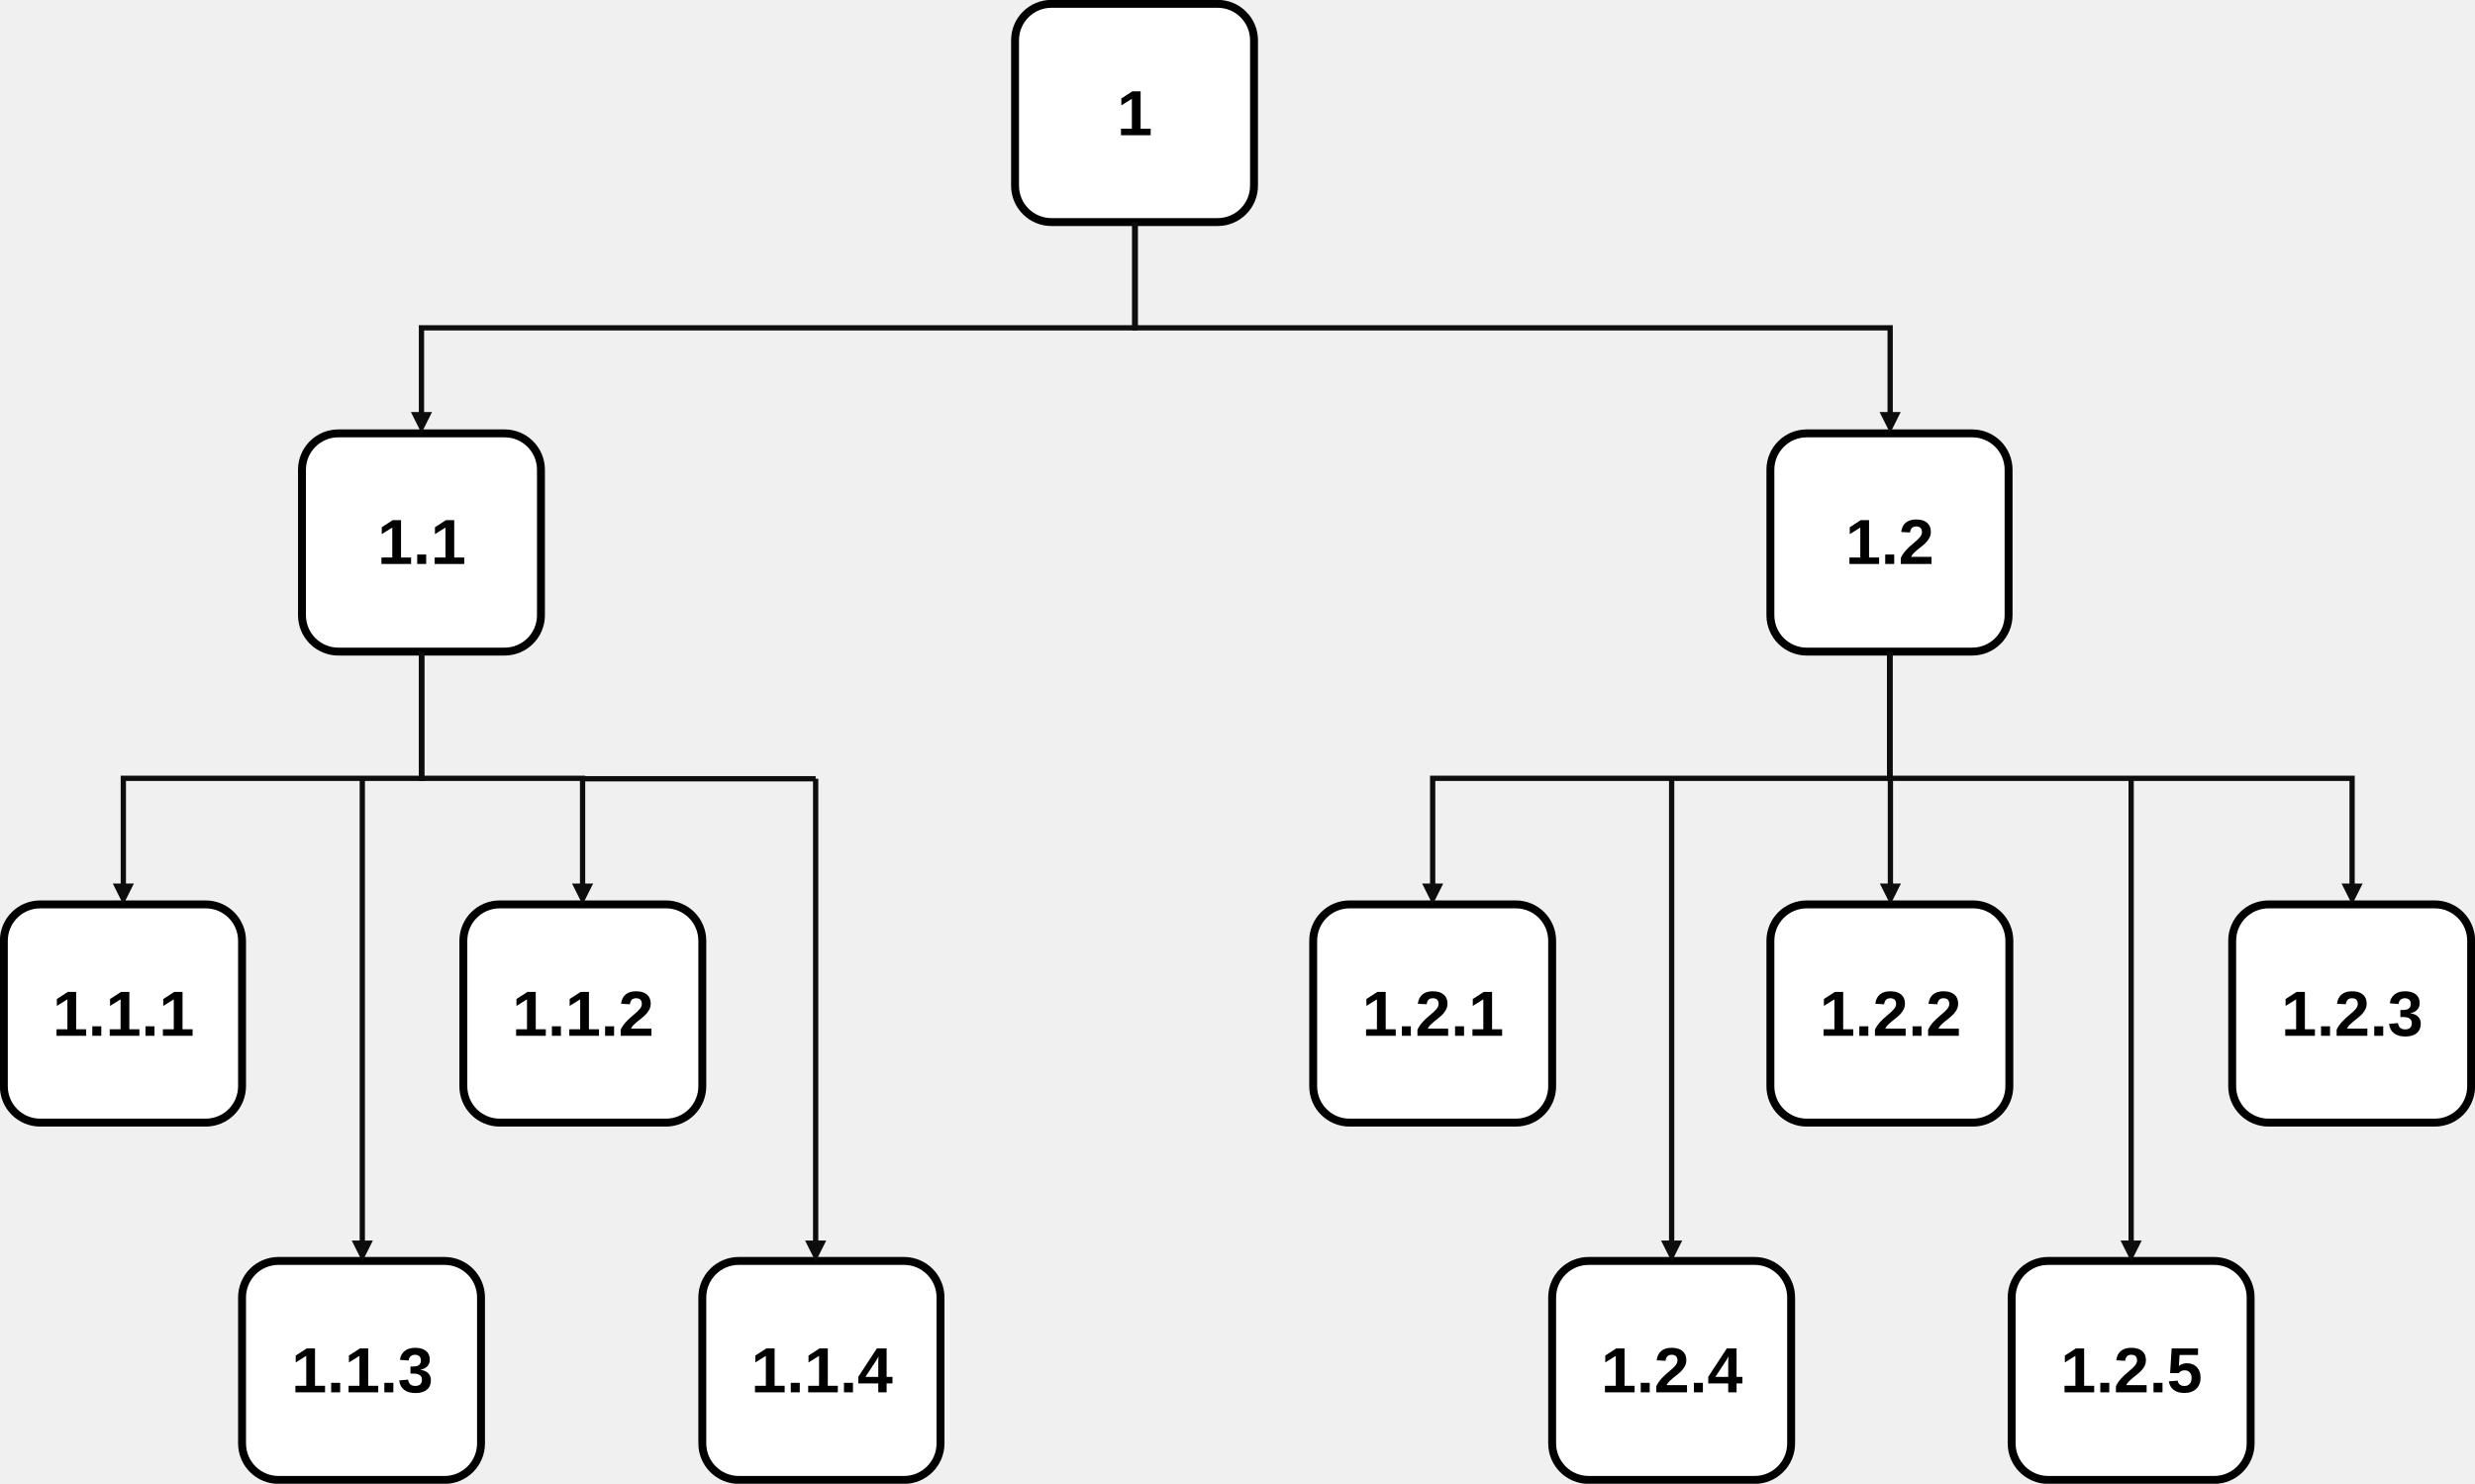
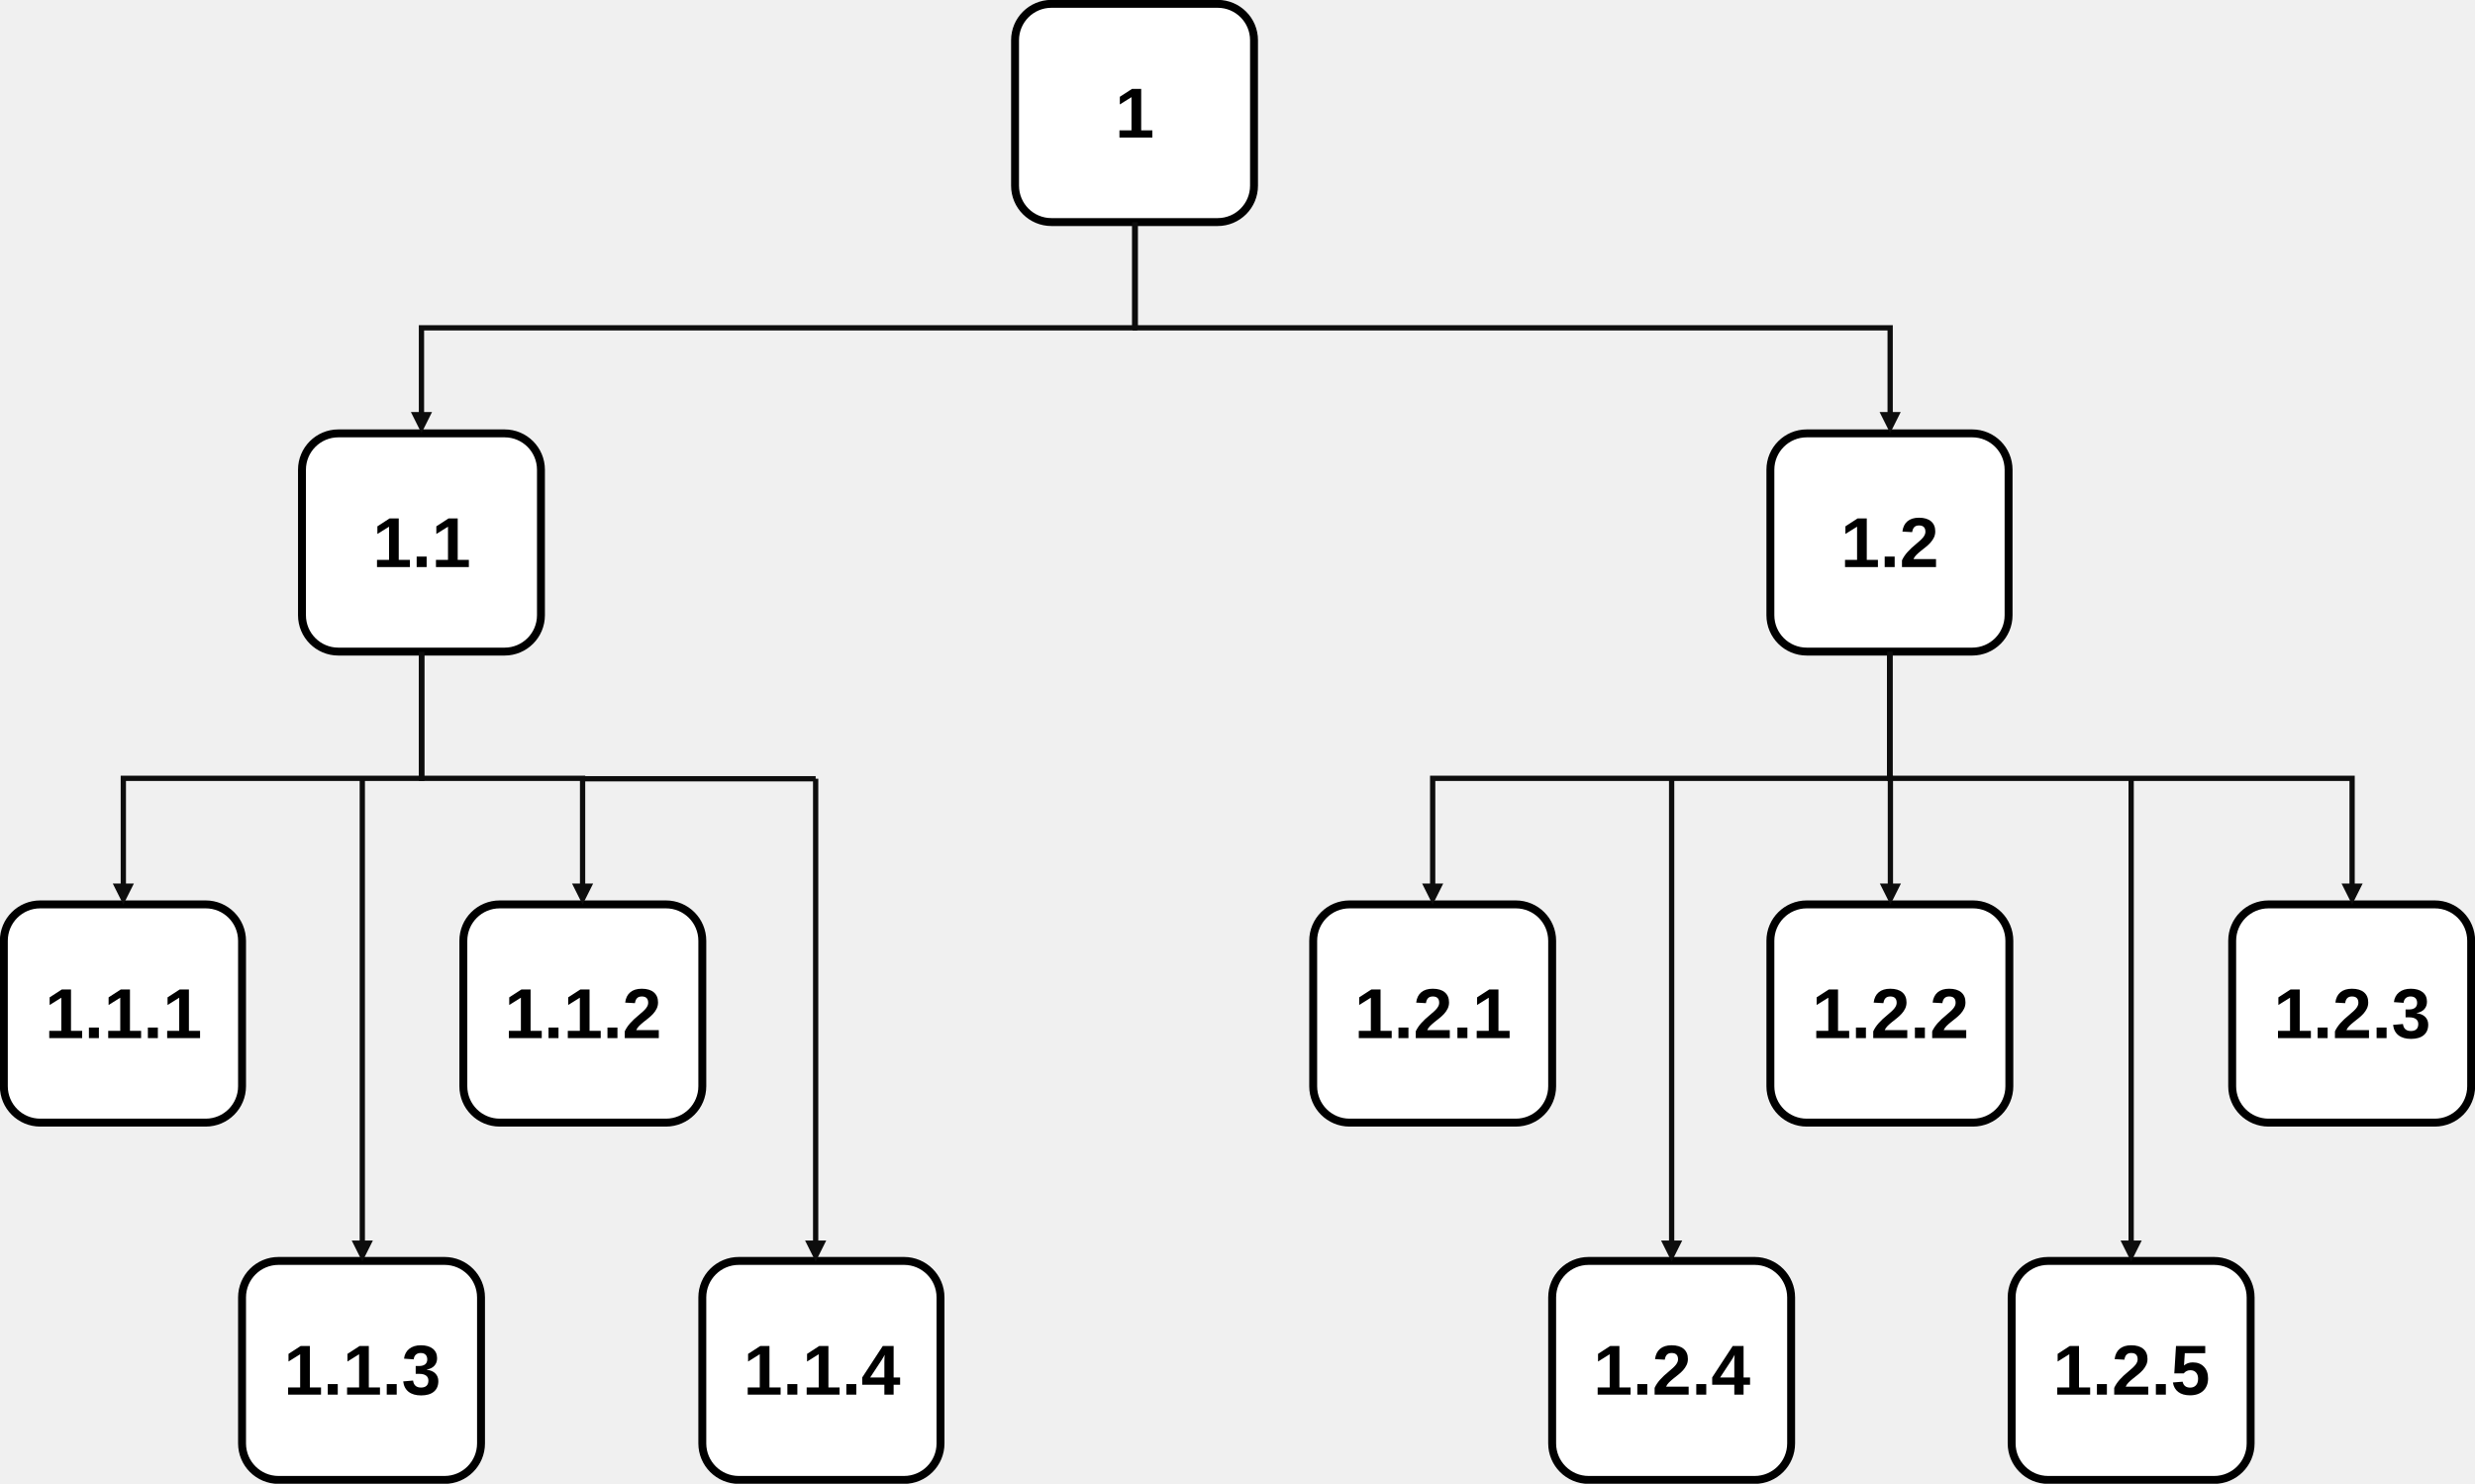
<svg xmlns="http://www.w3.org/2000/svg" width="3221" height="1931" overflow="hidden">
  <defs>
    <clipPath id="clip0">
      <rect x="610" y="225" width="3221" height="1931" />
    </clipPath>
  </defs>
  <g clip-path="url(#clip0)" transform="translate(-610 -225)">
    <path d="M615 1449.33C615 1423.19 636.192 1402 662.334 1402L877.666 1402C903.808 1402 925 1423.19 925 1449.33L925 1638.67C925 1664.81 903.808 1686 877.666 1686L662.334 1686C636.192 1686 615 1664.81 615 1638.67Z" stroke="#000000" stroke-width="10.312" stroke-miterlimit="8" fill="#FFFFFF" fill-rule="evenodd" />
-     <text font-family="Arial,Arial_MSFontService,sans-serif" font-weight="700" font-size="83" transform="matrix(1 0 0 1 678.333 1573)">1.1.1</text>
+     <text font-family="Arial,Arial_MSFontService,sans-serif" font-weight="700" font-size="92" transform="matrix(1 0 0 1 668.307 1576)">1.1.1</text>
    <path d="M2319 1449.33C2319 1423.19 2340.19 1402 2366.33 1402L2582.67 1402C2608.81 1402 2630 1423.19 2630 1449.33L2630 1638.67C2630 1664.81 2608.81 1686 2582.67 1686L2366.33 1686C2340.19 1686 2319 1664.81 2319 1638.67Z" stroke="#000000" stroke-width="10.312" stroke-miterlimit="8" fill="#FFFFFF" fill-rule="evenodd" />
-     <text font-family="Arial,Arial_MSFontService,sans-serif" font-weight="700" font-size="83" transform="matrix(1 0 0 1 2382.59 1573)">1.2.1</text>
+     <text font-family="Arial,Arial_MSFontService,sans-serif" font-weight="700" font-size="92" transform="matrix(1 0 0 1 2372.57 1576)">1.2.1</text>
    <path d="M2914 1449.33C2914 1423.19 2935.19 1402 2961.33 1402L3177.67 1402C3203.81 1402 3225 1423.19 3225 1449.33L3225 1638.67C3225 1664.81 3203.81 1686 3177.67 1686L2961.33 1686C2935.19 1686 2914 1664.81 2914 1638.67Z" stroke="#000000" stroke-width="10.312" stroke-miterlimit="8" fill="#FFFFFF" fill-rule="evenodd" />
-     <text font-family="Arial,Arial_MSFontService,sans-serif" font-weight="700" font-size="83" transform="matrix(1 0 0 1 2977.97 1573)">1.2.2</text>
+     <text font-family="Arial,Arial_MSFontService,sans-serif" font-weight="700" font-size="92" transform="matrix(1 0 0 1 2967.94 1576)">1.2.2</text>
    <path d="M3515 1449.33C3515 1423.19 3536.19 1402 3562.33 1402L3778.67 1402C3804.81 1402 3826 1423.19 3826 1449.33L3826 1638.67C3826 1664.81 3804.81 1686 3778.67 1686L3562.33 1686C3536.19 1686 3515 1664.81 3515 1638.67Z" stroke="#000000" stroke-width="10.312" stroke-miterlimit="8" fill="#FFFFFF" fill-rule="evenodd" />
-     <text font-family="Arial,Arial_MSFontService,sans-serif" font-weight="700" font-size="83" transform="matrix(1 0 0 1 3578.84 1573)">1.2.3</text>
+     <text font-family="Arial,Arial_MSFontService,sans-serif" font-weight="700" font-size="92" transform="matrix(1 0 0 1 3568.82 1576)">1.2.3</text>
    <path d="M1213 1449.33C1213 1423.19 1234.19 1402 1260.33 1402L1476.67 1402C1502.81 1402 1524 1423.19 1524 1449.33L1524 1638.67C1524 1664.81 1502.81 1686 1476.67 1686L1260.33 1686C1234.19 1686 1213 1664.81 1213 1638.67Z" stroke="#000000" stroke-width="10.312" stroke-miterlimit="8" fill="#FFFFFF" fill-rule="evenodd" />
-     <text font-family="Arial,Arial_MSFontService,sans-serif" font-weight="700" font-size="83" transform="matrix(1 0 0 1 1276.46 1573)">1.1.2</text>
+     <text font-family="Arial,Arial_MSFontService,sans-serif" font-weight="700" font-size="92" transform="matrix(1 0 0 1 1266.43 1576)">1.1.2</text>
    <path d="M925 1913.5C925 1887.27 946.267 1866 972.501 1866L1188.5 1866C1214.73 1866 1236 1887.27 1236 1913.5L1236 2103.5C1236 2129.73 1214.73 2151 1188.5 2151L972.501 2151C946.267 2151 925 2129.73 925 2103.5Z" stroke="#000000" stroke-width="10.312" stroke-miterlimit="8" fill="#FFFFFF" fill-rule="evenodd" />
-     <text font-family="Arial,Arial_MSFontService,sans-serif" font-weight="700" font-size="83" transform="matrix(1 0 0 1 989.19 2037)">1.1.3</text>
+     <text font-family="Arial,Arial_MSFontService,sans-serif" font-weight="700" font-size="92" transform="matrix(1 0 0 1 979.164 2040)">1.1.3</text>
    <path d="M1524 1913.5C1524 1887.27 1545.27 1866 1571.5 1866L1786.5 1866C1812.73 1866 1834 1887.27 1834 1913.5L1834 2103.5C1834 2129.73 1812.73 2151 1786.5 2151L1571.5 2151C1545.27 2151 1524 2129.73 1524 2103.5Z" stroke="#000000" stroke-width="10.312" stroke-miterlimit="8" fill="#FFFFFF" fill-rule="evenodd" />
-     <text font-family="Arial,Arial_MSFontService,sans-serif" font-weight="700" font-size="83" transform="matrix(1 0 0 1 1587.32 2037)">1.1.4</text>
+     <text font-family="Arial,Arial_MSFontService,sans-serif" font-weight="700" font-size="92" transform="matrix(1 0 0 1 1577.29 2040)">1.1.4</text>
    <path d="M2630 1913.5C2630 1887.27 2651.27 1866 2677.5 1866L2893.5 1866C2919.73 1866 2941 1887.27 2941 1913.5L2941 2103.5C2941 2129.73 2919.73 2151 2893.5 2151L2677.5 2151C2651.27 2151 2630 2129.73 2630 2103.5Z" stroke="#000000" stroke-width="10.312" stroke-miterlimit="8" fill="#FFFFFF" fill-rule="evenodd" />
-     <text font-family="Arial,Arial_MSFontService,sans-serif" font-weight="700" font-size="83" transform="matrix(1 0 0 1 2693.45 2037)">1.2.4</text>
+     <text font-family="Arial,Arial_MSFontService,sans-serif" font-weight="700" font-size="92" transform="matrix(1 0 0 1 2683.42 2040)">1.2.4</text>
    <path d="M3228 1913.5C3228 1887.27 3249.27 1866 3275.5 1866L3491.5 1866C3517.73 1866 3539 1887.27 3539 1913.5L3539 2103.5C3539 2129.73 3517.73 2151 3491.5 2151L3275.5 2151C3249.27 2151 3228 2129.73 3228 2103.5Z" stroke="#000000" stroke-width="10.312" stroke-miterlimit="8" fill="#FFFFFF" fill-rule="evenodd" />
-     <text font-family="Arial,Arial_MSFontService,sans-serif" font-weight="700" font-size="83" transform="matrix(1 0 0 1 3291.57 2037)">1.2.5</text>
+     <text font-family="Arial,Arial_MSFontService,sans-serif" font-weight="700" font-size="92" transform="matrix(1 0 0 1 3281.55 2040)">1.2.5</text>
    <path d="M1931 277.334C1931 251.192 1952.19 230 1978.33 230L2194.67 230C2220.81 230 2242 251.192 2242 277.334L2242 466.666C2242 492.808 2220.81 514 2194.67 514L1978.33 514C1952.19 514 1931 492.808 1931 466.666Z" stroke="#000000" stroke-width="10.312" stroke-miterlimit="8" fill="#FFFFFF" fill-rule="evenodd" />
-     <text font-family="Arial,Arial_MSFontService,sans-serif" font-weight="700" font-size="83" transform="matrix(1 0 0 1 2063.65 401)">1</text>
+     <text font-family="Arial,Arial_MSFontService,sans-serif" font-weight="700" font-size="92" transform="matrix(1 0 0 1 2061.07 404)">1</text>
    <path d="M1003 836.334C1003 810.192 1024.19 789 1050.33 789L1266.67 789C1292.81 789 1314 810.192 1314 836.334L1314 1025.67C1314 1051.81 1292.81 1073 1266.67 1073L1050.33 1073C1024.19 1073 1003 1051.81 1003 1025.67Z" stroke="#000000" stroke-width="10.312" stroke-miterlimit="8" fill="#FFFFFF" fill-rule="evenodd" />
-     <text font-family="Arial,Arial_MSFontService,sans-serif" font-weight="700" font-size="83" transform="matrix(1 0 0 1 1101.15 959)">1.1</text>
+     <text font-family="Arial,Arial_MSFontService,sans-serif" font-weight="700" font-size="92" transform="matrix(1 0 0 1 1094.84 963)">1.1</text>
    <path d="M2914 836.334C2914 810.192 2935.19 789 2961.33 789L3176.67 789C3202.81 789 3224 810.192 3224 836.334L3224 1025.67C3224 1051.81 3202.81 1073 3176.67 1073L2961.33 1073C2935.19 1073 2914 1051.81 2914 1025.67Z" stroke="#000000" stroke-width="10.312" stroke-miterlimit="8" fill="#FFFFFF" fill-rule="evenodd" />
-     <text font-family="Arial,Arial_MSFontService,sans-serif" font-weight="700" font-size="83" transform="matrix(1 0 0 1 3011.65 959)">1.2</text>
+     <text font-family="Arial,Arial_MSFontService,sans-serif" font-weight="700" font-size="92" transform="matrix(1 0 0 1 3005.35 963)">1.2</text>
    <path d="M0-3.438 140.559-3.438 140.559 982.384 137.122 978.947 251.327 978.947 251.327 985.822 133.684 985.822 133.684 0 137.122 3.438 0 3.438ZM246.743 968.634 274.243 982.384 246.743 996.134Z" fill="#0D0D0D" transform="matrix(1.83697e-16 1 1 -1.83697e-16 2087.5 514.5)" />
    <path d="M2090.06 514.5 2090.06 655.06 1158.5 655.06 1161.94 651.622 1161.94 765.827 1155.06 765.827 1155.06 648.185 2086.62 648.185 2083.19 651.622 2083.19 514.5ZM1172.25 761.244 1158.5 788.744 1144.75 761.244Z" fill="#0D0D0D" />
    <path d="M0-3.438 167.854-3.438 167.854 209.688 164.416 206.25 305.916 206.25 305.916 213.125 160.979 213.125 160.979 0 164.416 3.438 0 3.438ZM301.333 195.938 328.833 209.688 301.333 223.438Z" fill="#0D0D0D" transform="matrix(1.83697e-16 1 1 -1.83697e-16 1158.5 1073.5)" />
    <path d="M1162.37 1073.5 1162.37 1241.35 770.5 1241.35 773.937 1237.92 773.937 1379.42 767.062 1379.42 767.062 1234.48 1158.94 1234.48 1155.5 1237.92 1155.5 1073.5ZM784.25 1374.83 770.5 1402.33 756.75 1374.83Z" fill="#0D0D0D" />
    <path d="M0-3.438 167.854-3.438 167.854 601.562 164.417 598.125 305.916 598.125 305.916 605 160.979 605 160.979 0 164.417 3.438 0 3.438ZM301.333 587.812 328.833 601.562 301.333 615.312Z" fill="#0D0D0D" transform="matrix(1.83697e-16 1 1 -1.83697e-16 3069.5 1073.5)" />
    <path d="M3072.62 1073.5 3072.62 1241.35 2474.5 1241.35 2477.94 1237.92 2477.94 1379.42 2471.06 1379.42 2471.06 1234.48 3069.19 1234.48 3065.75 1237.92 3065.75 1073.5ZM2488.25 1374.83 2474.5 1402.33 2460.75 1374.83Z" fill="#0D0D0D" />
    <path d="M0-3.438 167.854-3.438 167.854 0.688 164.416-2.75 305.916-2.75 305.916 4.125 160.979 4.125 160.979 0 164.416 3.438 0 3.438ZM301.333-13.062 328.833 0.688 301.333 14.438Z" fill="#0D0D0D" transform="matrix(1.83697e-16 1 1 -1.83697e-16 3069.5 1073.5)" />
    <path d="M1084.94 1238.5 1084.94 1844.06 1078.06 1844.06 1078.06 1238.5ZM1095.25 1839.48 1081.5 1866.98 1067.75 1839.48Z" fill="#0D0D0D" />
    <path d="M1368.5 1238.5 1671.5 1238.5" stroke="#0D0D0D" stroke-width="6.875" stroke-miterlimit="8" fill="none" fill-rule="evenodd" />
    <path d="M1674.94 1238.5 1674.94 1844.06 1668.06 1844.06 1668.06 1238.5ZM1685.25 1839.48 1671.5 1866.98 1657.75 1839.48Z" fill="#0D0D0D" />
    <path d="M2788.94 1238.5 2788.94 1844.06 2782.06 1844.06 2782.06 1238.5ZM2799.25 1839.48 2785.5 1866.98 2771.75 1839.48Z" fill="#0D0D0D" />
    <path d="M3386.94 1238.5 3386.94 1844.06 3380.06 1844.06 3380.06 1238.5ZM3397.25 1839.48 3383.5 1866.98 3369.75 1839.48Z" fill="#0D0D0D" />
  </g>
</svg>
